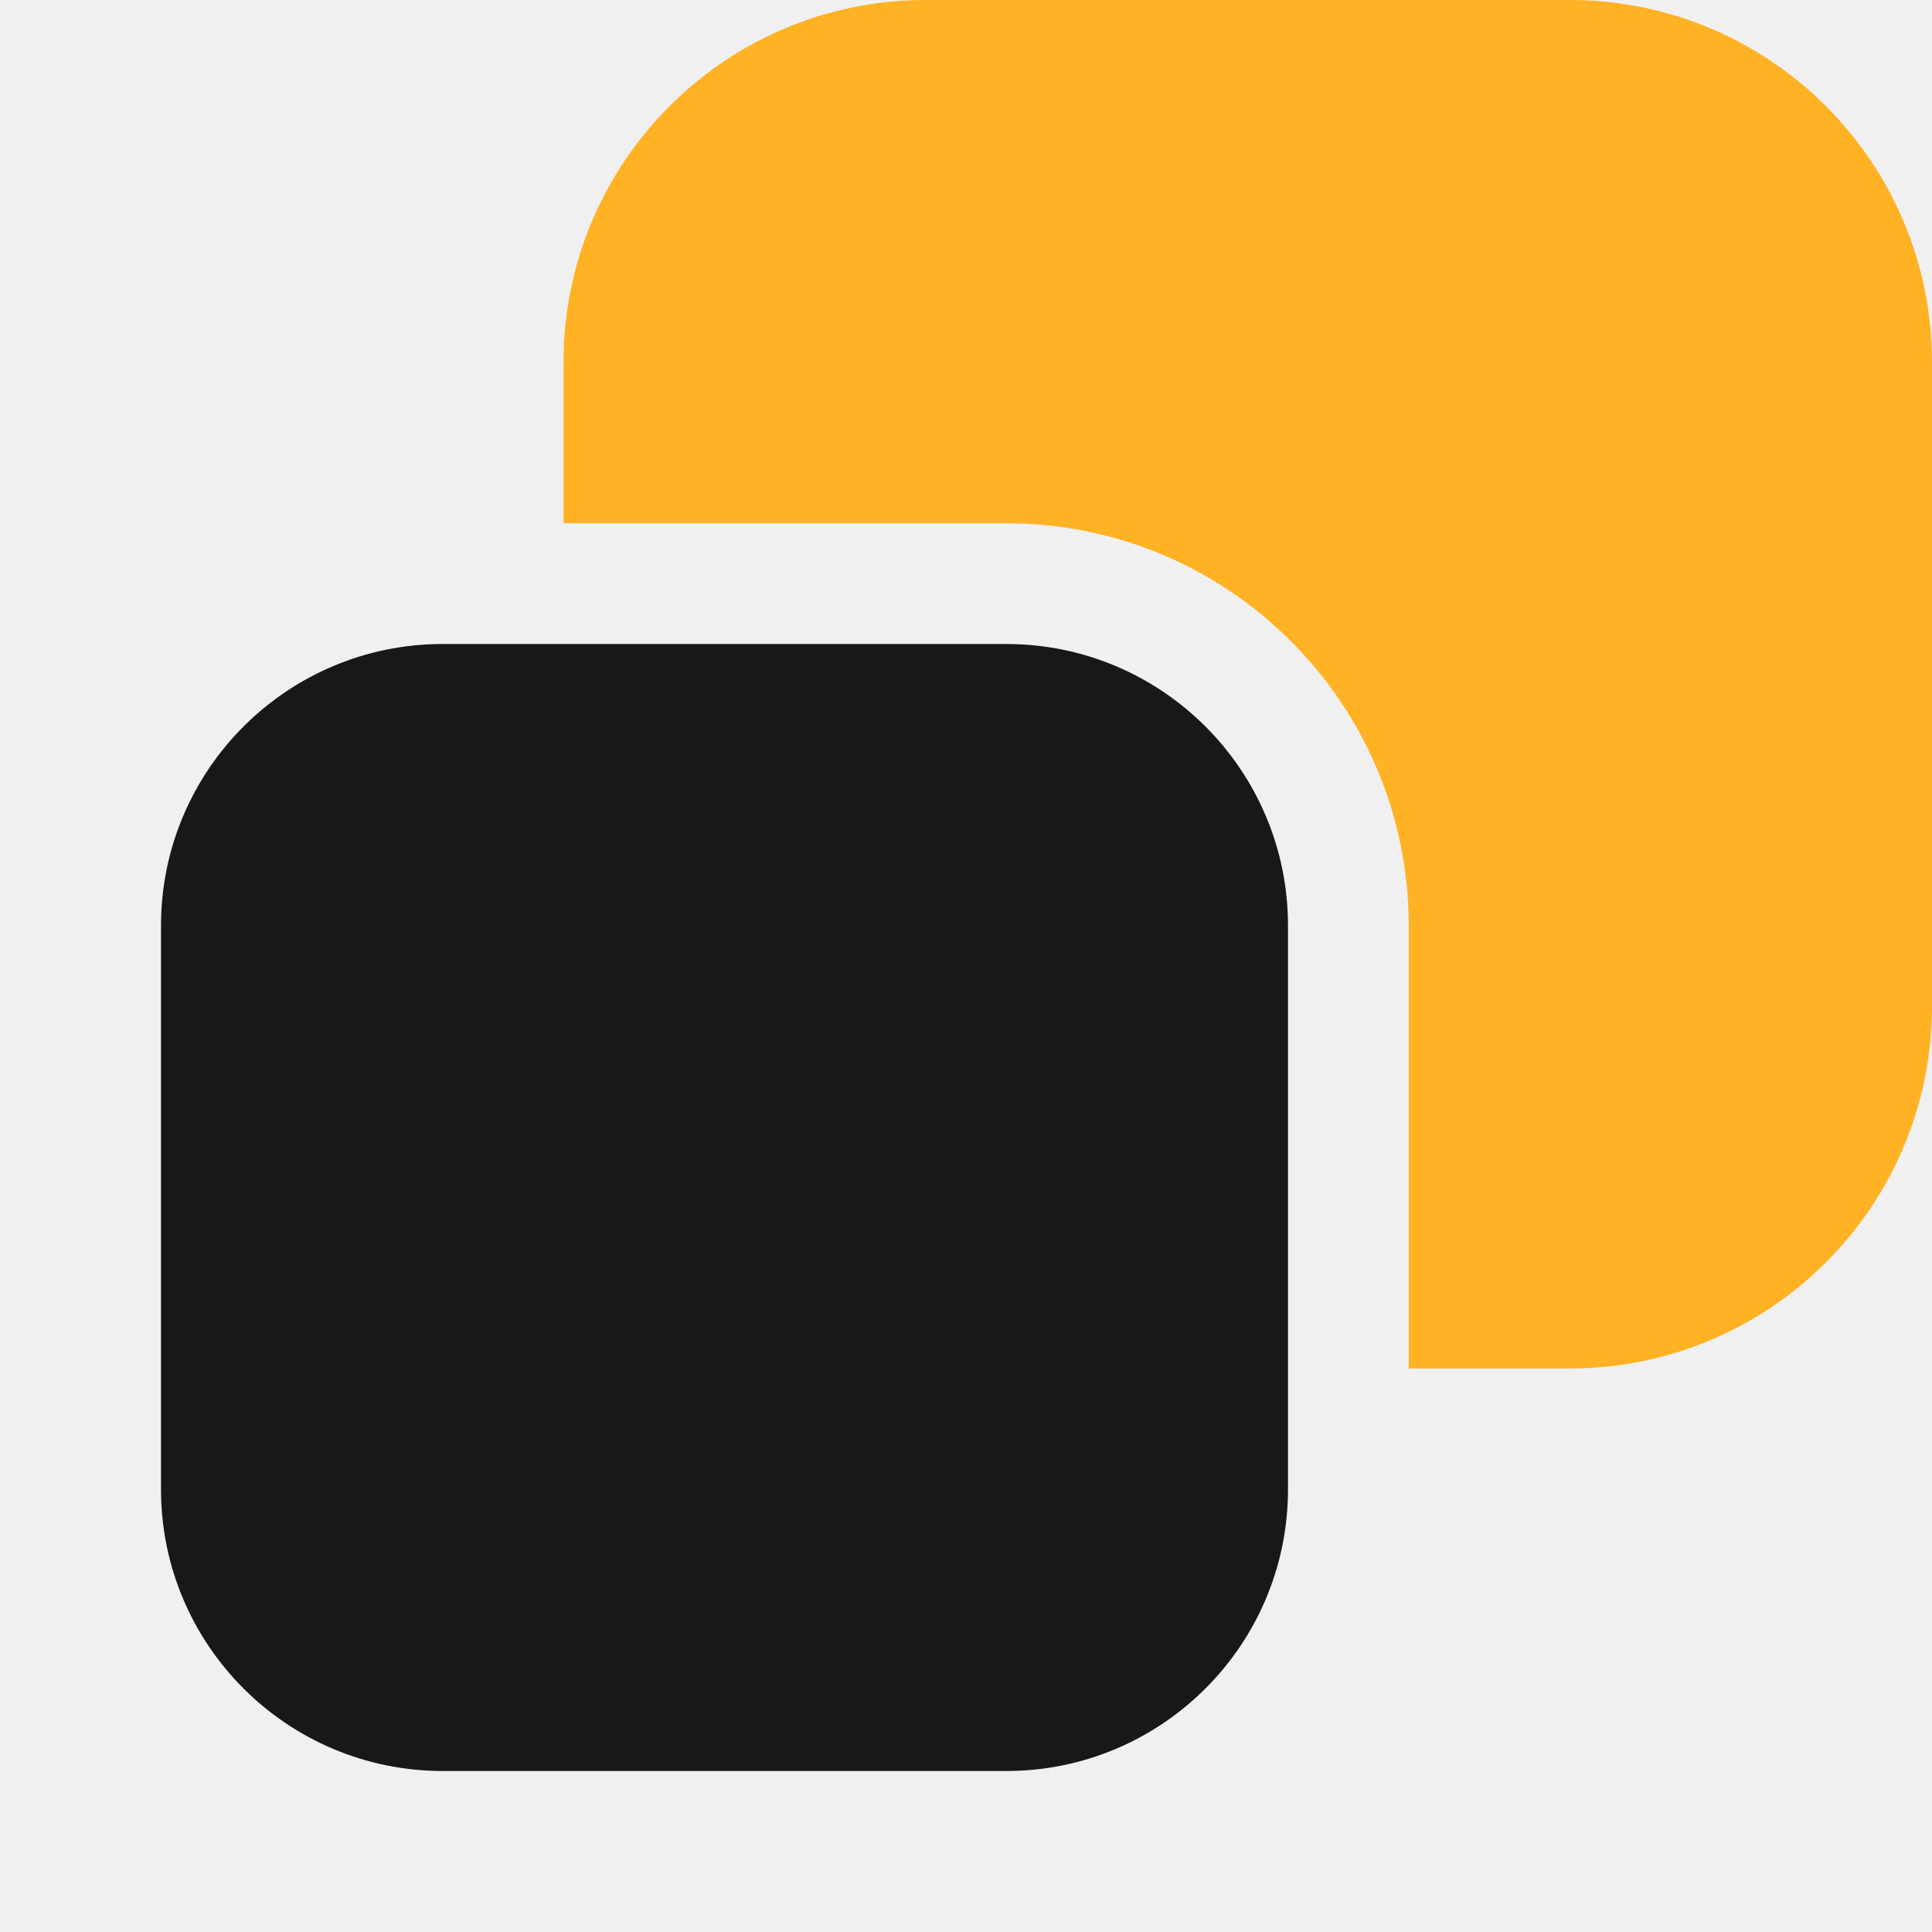
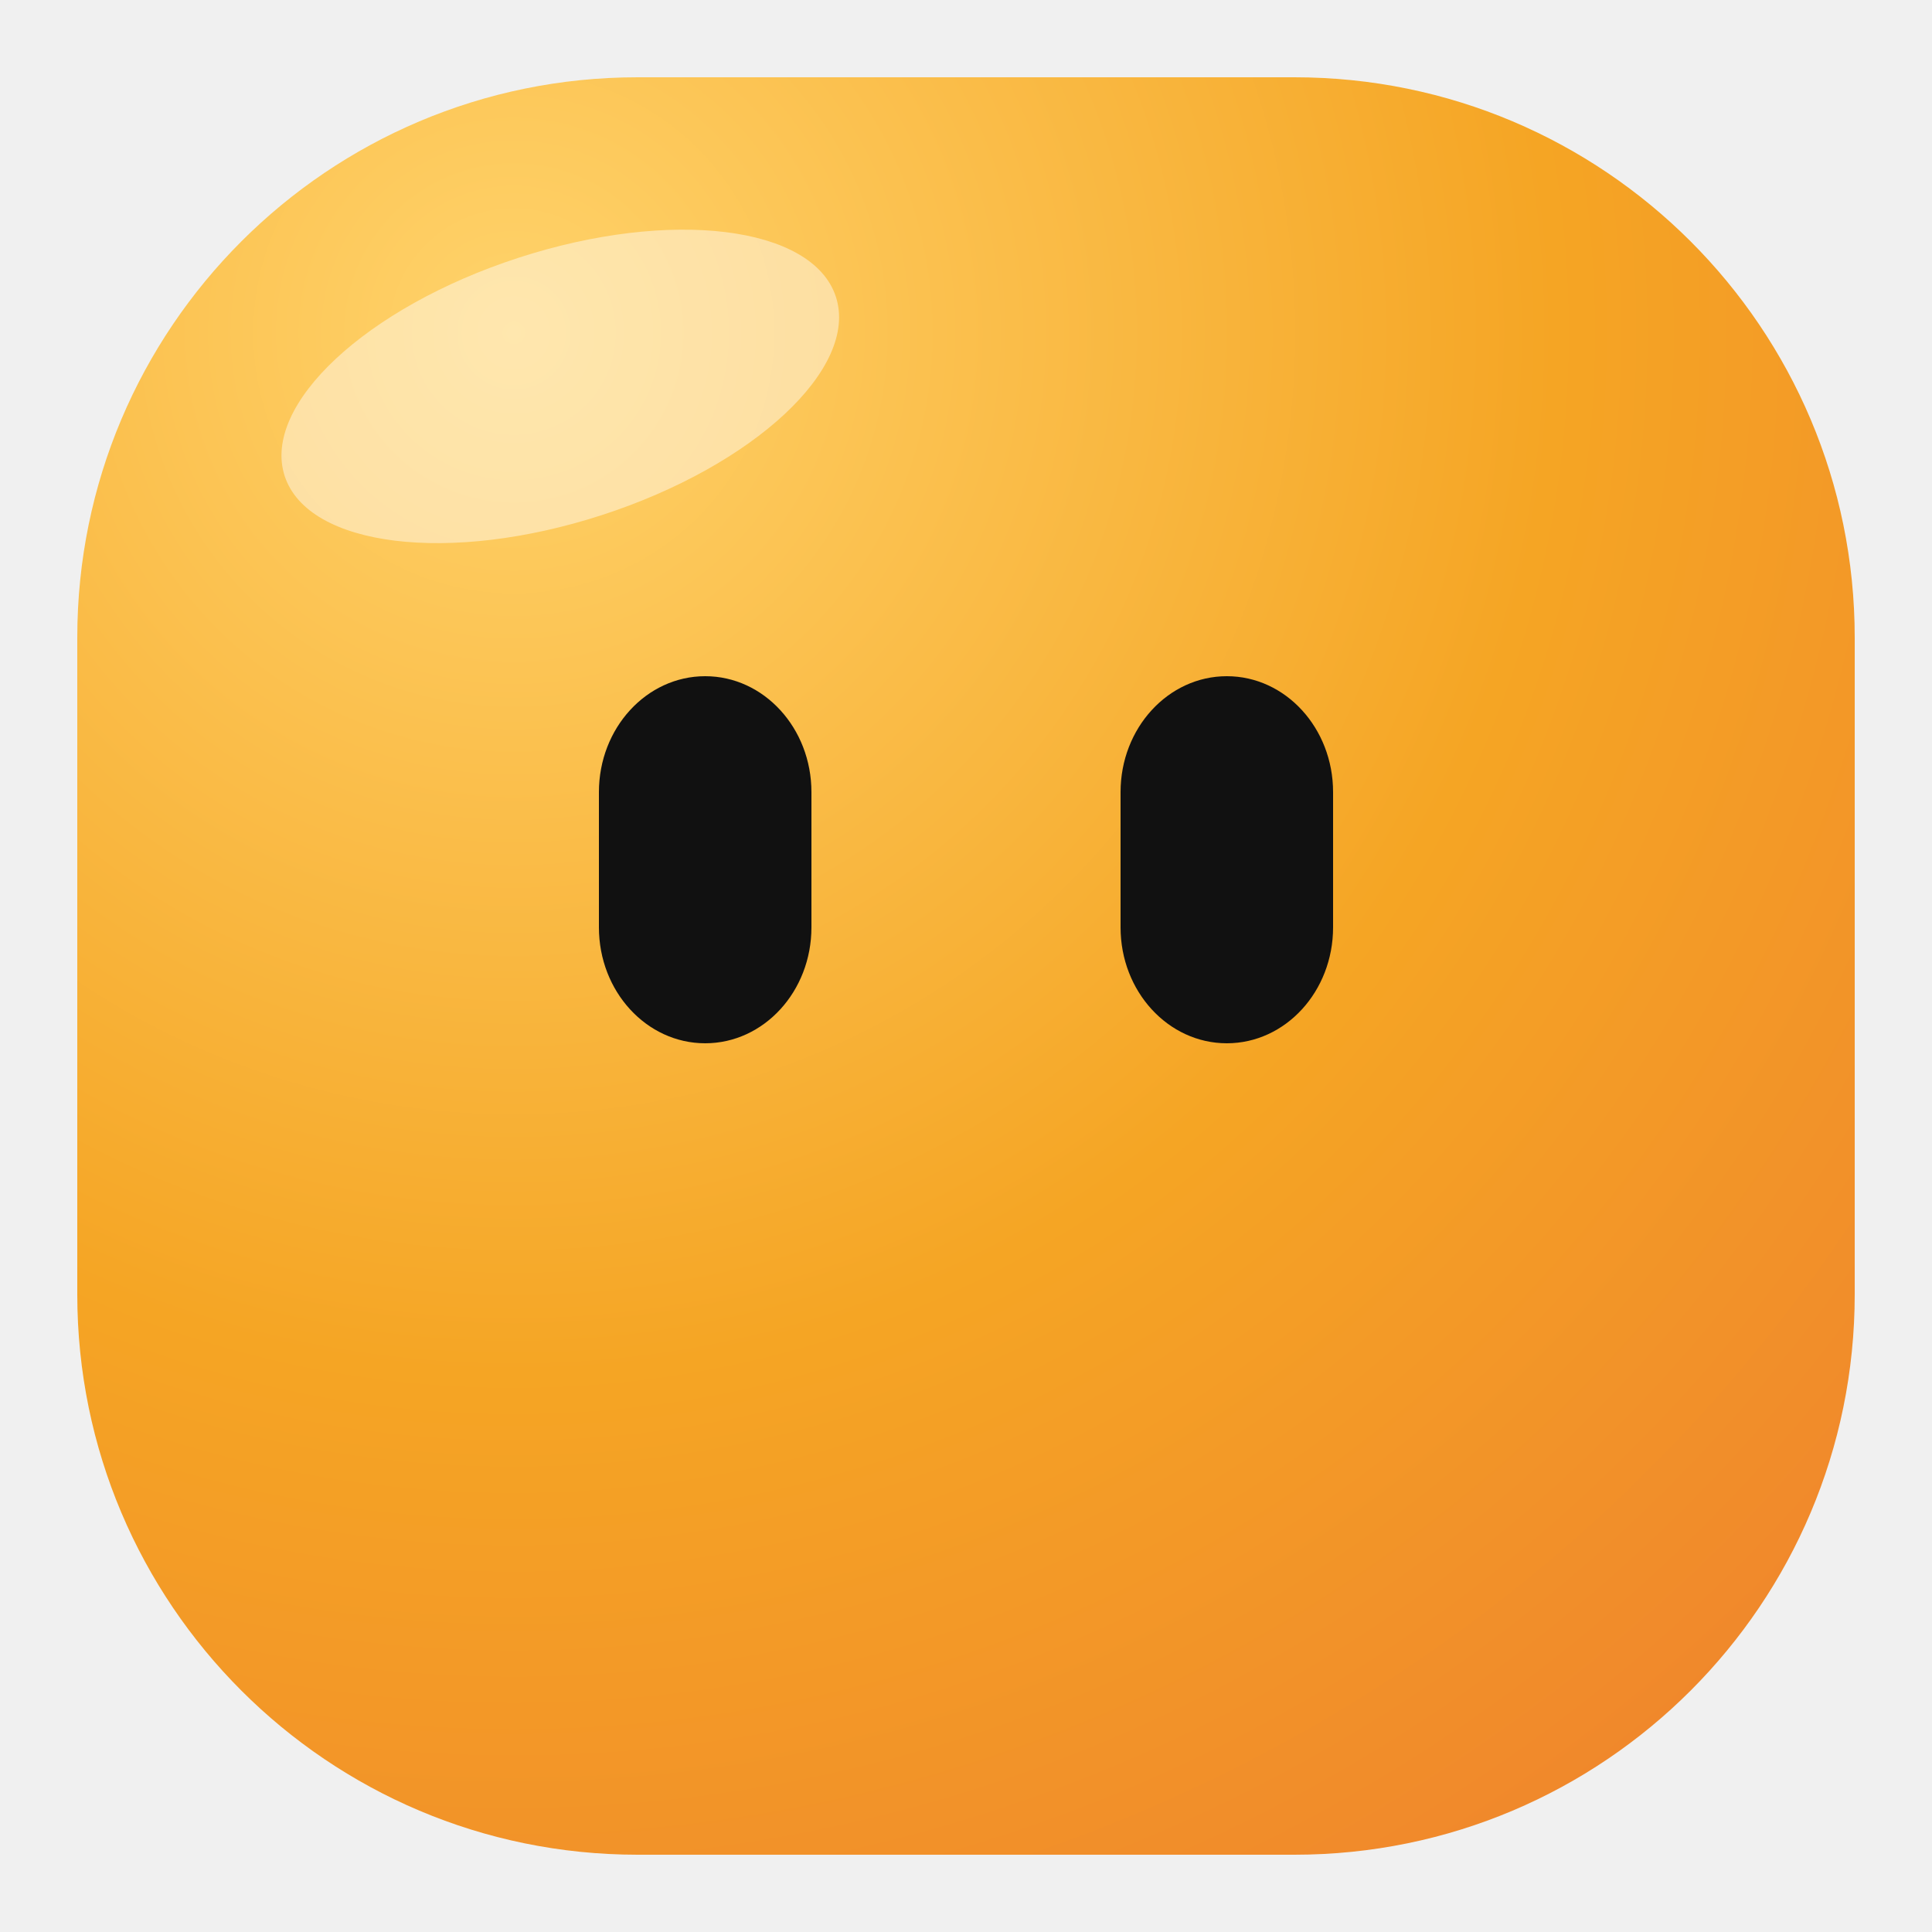
- <svg xmlns="http://www.w3.org/2000/svg" viewBox="0 0 24 24">
-   <style>.ink{fill:#18181B}@media (prefers-color-scheme:dark){.ink{fill:#EDEDEF}}</style>
-   <mask id="gap">
-     <rect width="24" height="24" fill="#fff" />
-     <rect x="0.5" y="6.5" width="17" height="17" rx="5" fill="#000" />
-   </mask>
-   <rect x="7" y="0" width="17" height="17" rx="4.5" fill="#FFB224" mask="url(#gap)" />
-   <rect class="ink" x="2" y="8" width="14" height="14" rx="3.5" />
+ <svg xmlns="http://www.w3.org/2000/svg" viewBox="0 0 100 100">
+   <defs>
+     <radialGradient id="g" cx="25%" cy="15%" r="120%">
+       <stop offset="0" stop-color="#FFD36B" />
+       <stop offset="0.48" stop-color="#F5A524" />
+       <stop offset="1" stop-color="#EE7A2F" />
+     </radialGradient>
+   </defs>
+   <rect x="4" y="4" width="92" height="92" rx="29" fill="url(#g)" />
+   <ellipse cx="29" cy="20" rx="15" ry="7" fill="#fff" fill-opacity="0.45" transform="rotate(-18 29 20)" />
+   <rect x="31" y="35" width="11" height="19" rx="6" fill="#111" />
+   <rect x="58" y="35" width="11" height="19" rx="6" fill="#111" />
</svg>
